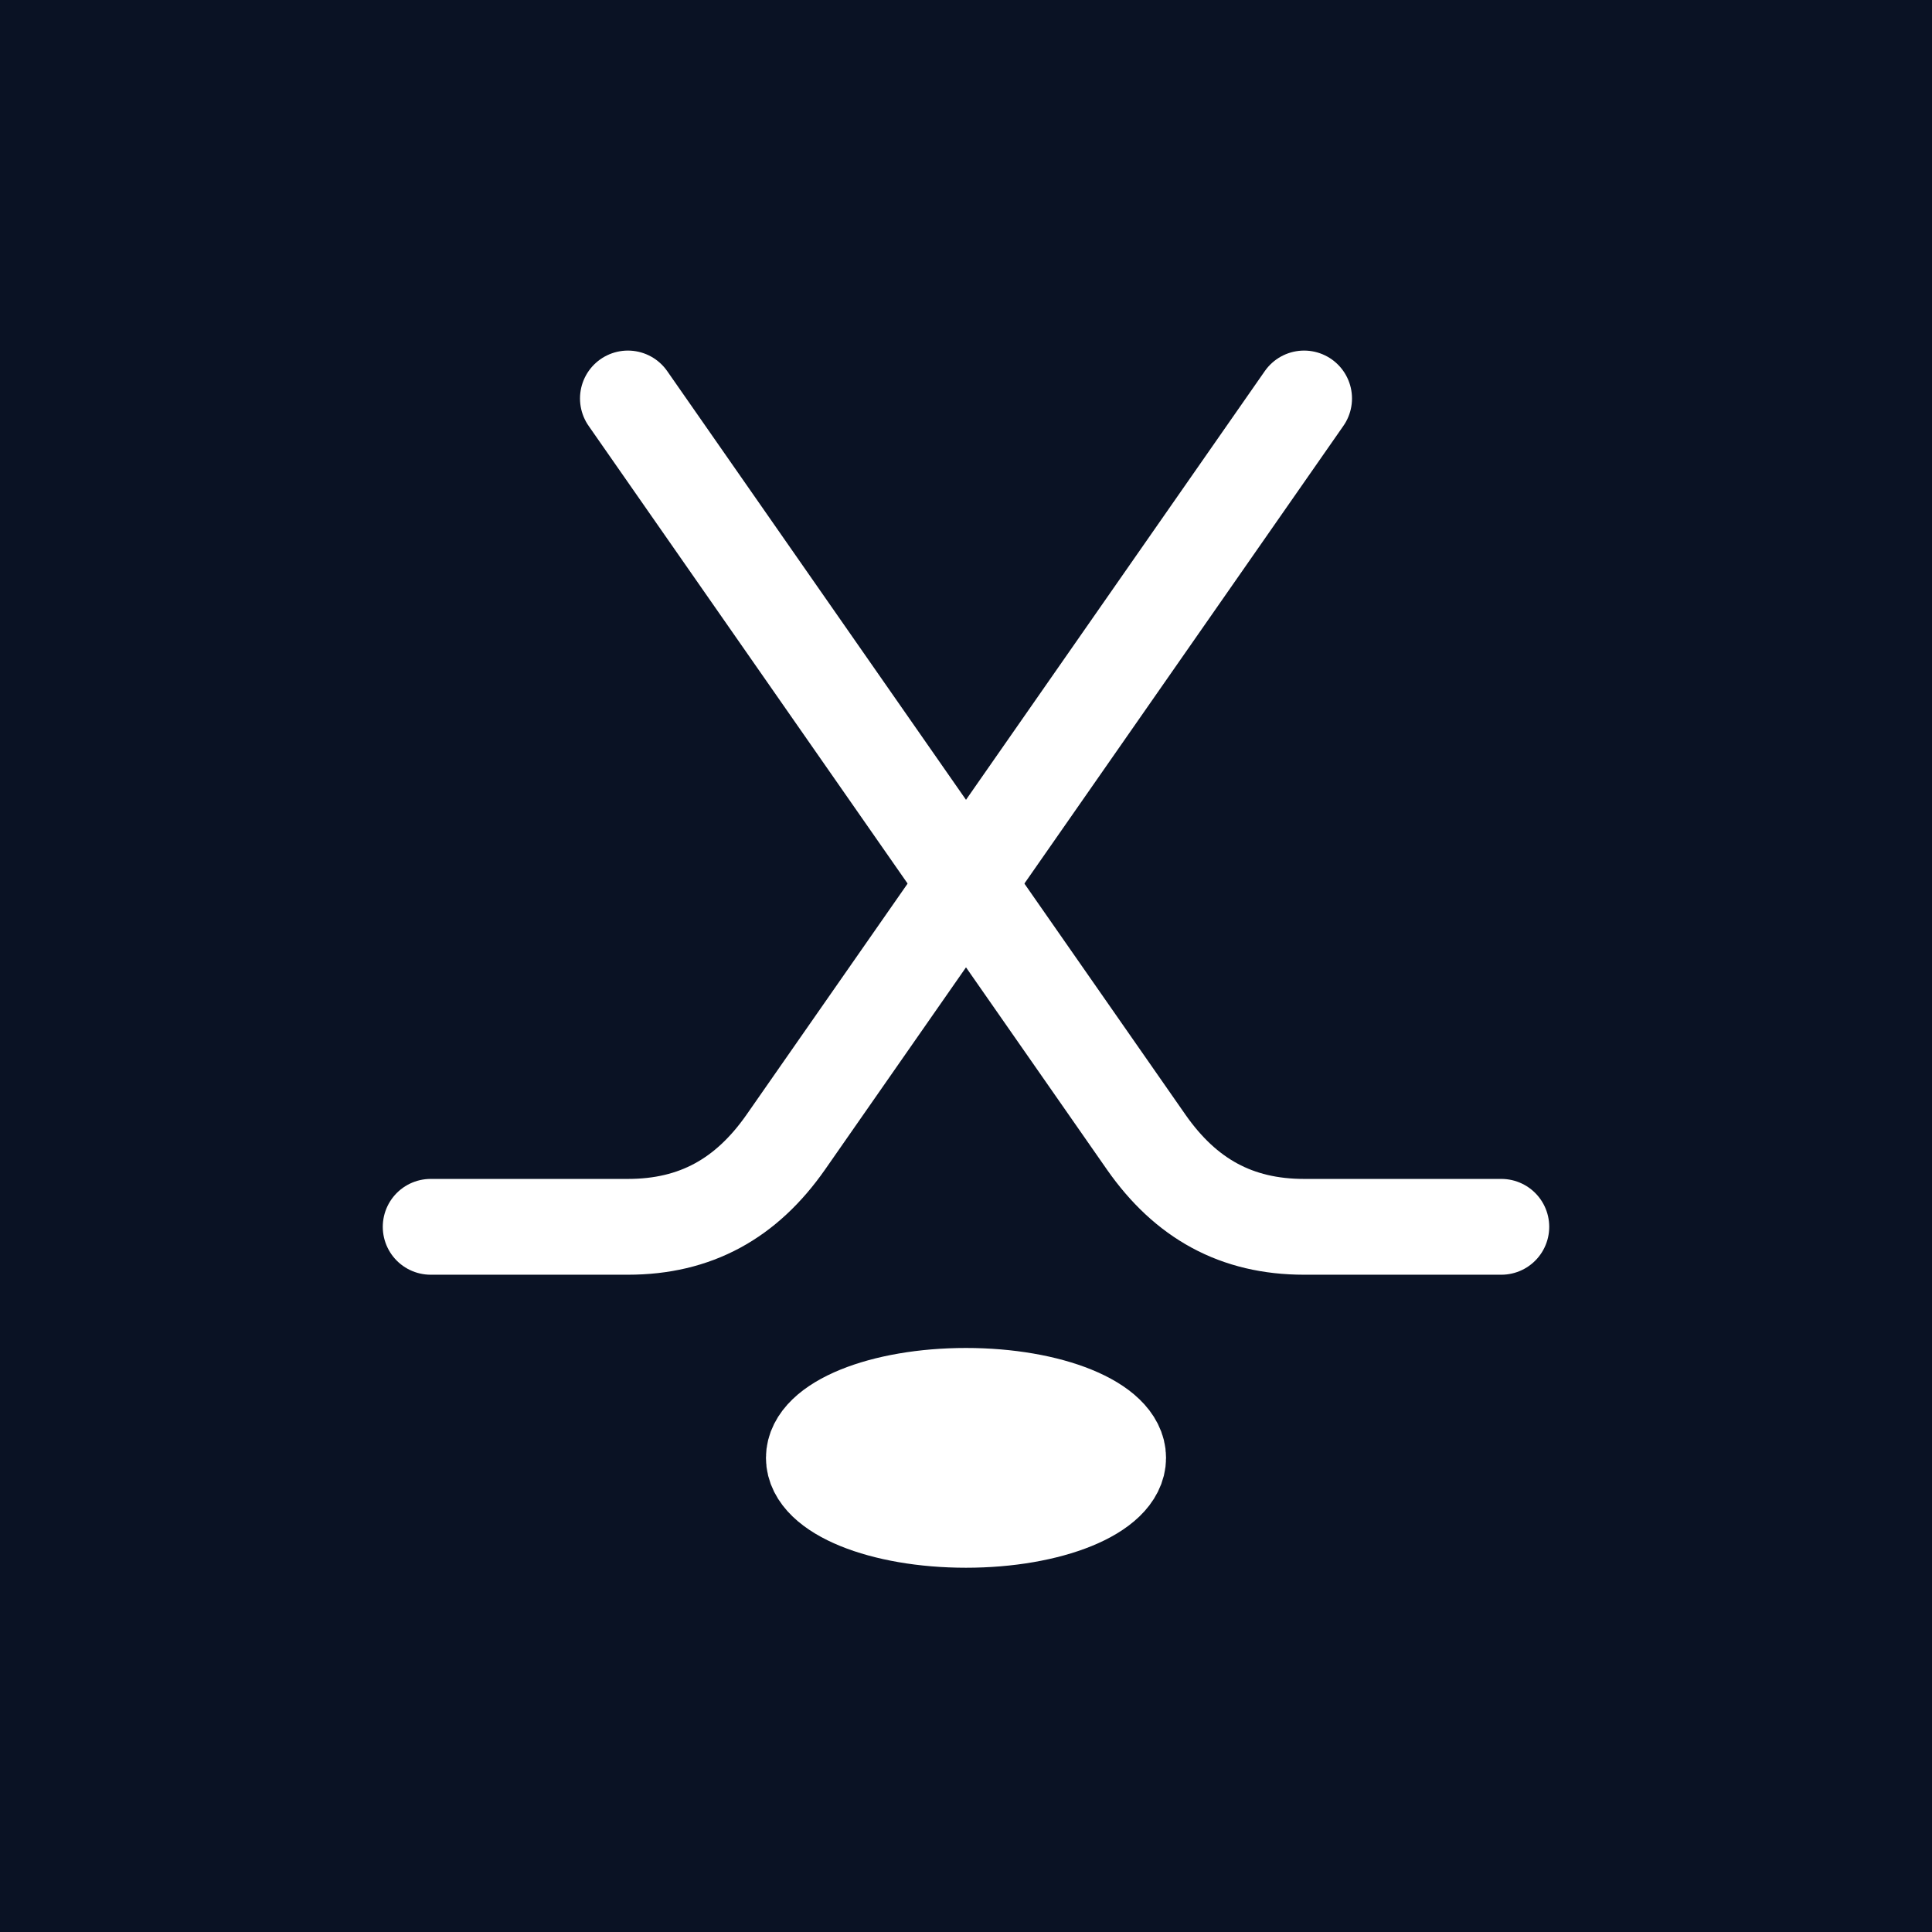
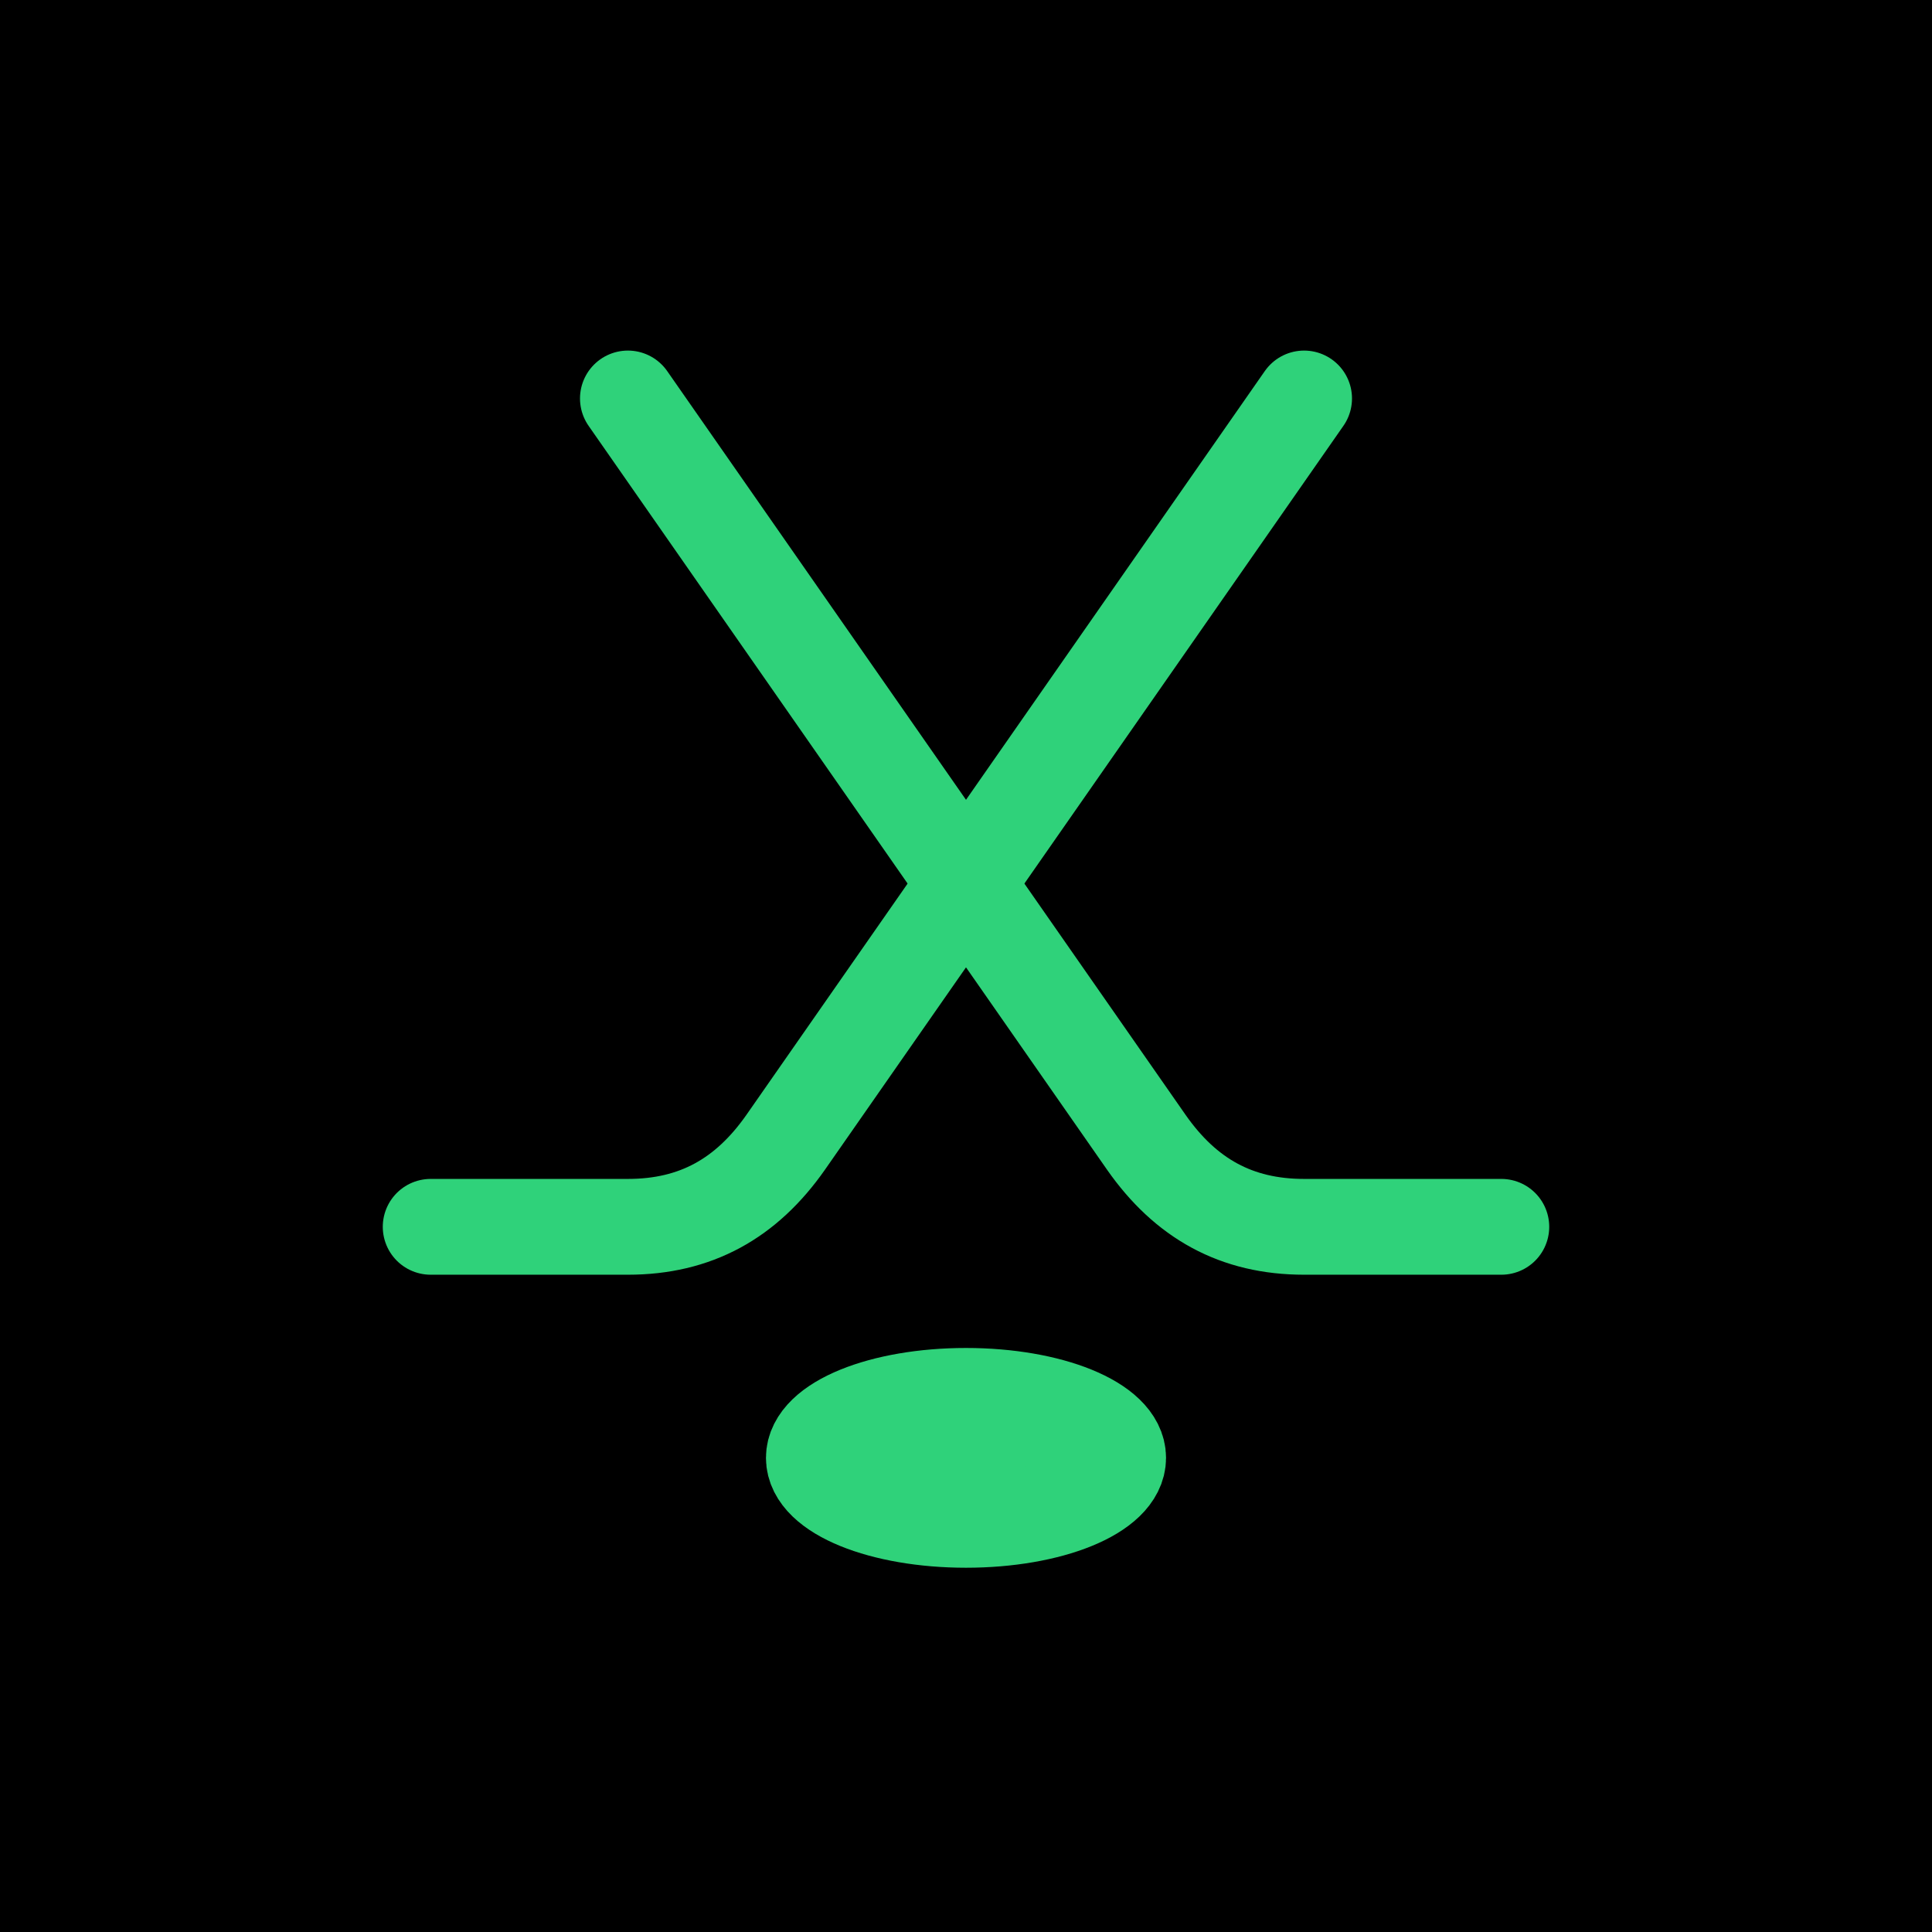
<svg xmlns="http://www.w3.org/2000/svg" viewBox="0 0 120 120">
-   <rect width="120" height="120" fill="#0a1224" />
-   <g transform="translate(18 16) scale(3.5)" fill="none" stroke="#fff" stroke-width="1.7" stroke-linecap="round" stroke-linejoin="round">
+   <rect width="120" height="120" fill="#000000" />
+   <g transform="translate(18 16) scale(3.5)" fill="none" stroke="#2fd27a" stroke-width="1.7" stroke-linecap="round" stroke-linejoin="round">
    <path d="M6 2.5l9.2 13.2c.7 1 1.6 1.5 2.8 1.5h3.5" />
    <path d="M18 2.5L8.8 15.7c-.7 1-1.6 1.5-2.8 1.5H2.500" />
-     <ellipse cx="12" cy="21.3" rx="2.7" ry="1.1" fill="#fff" />
+     <ellipse cx="12" cy="21.3" rx="2.7" ry="1.1" fill="#2fd27a" />
  </g>
</svg>
